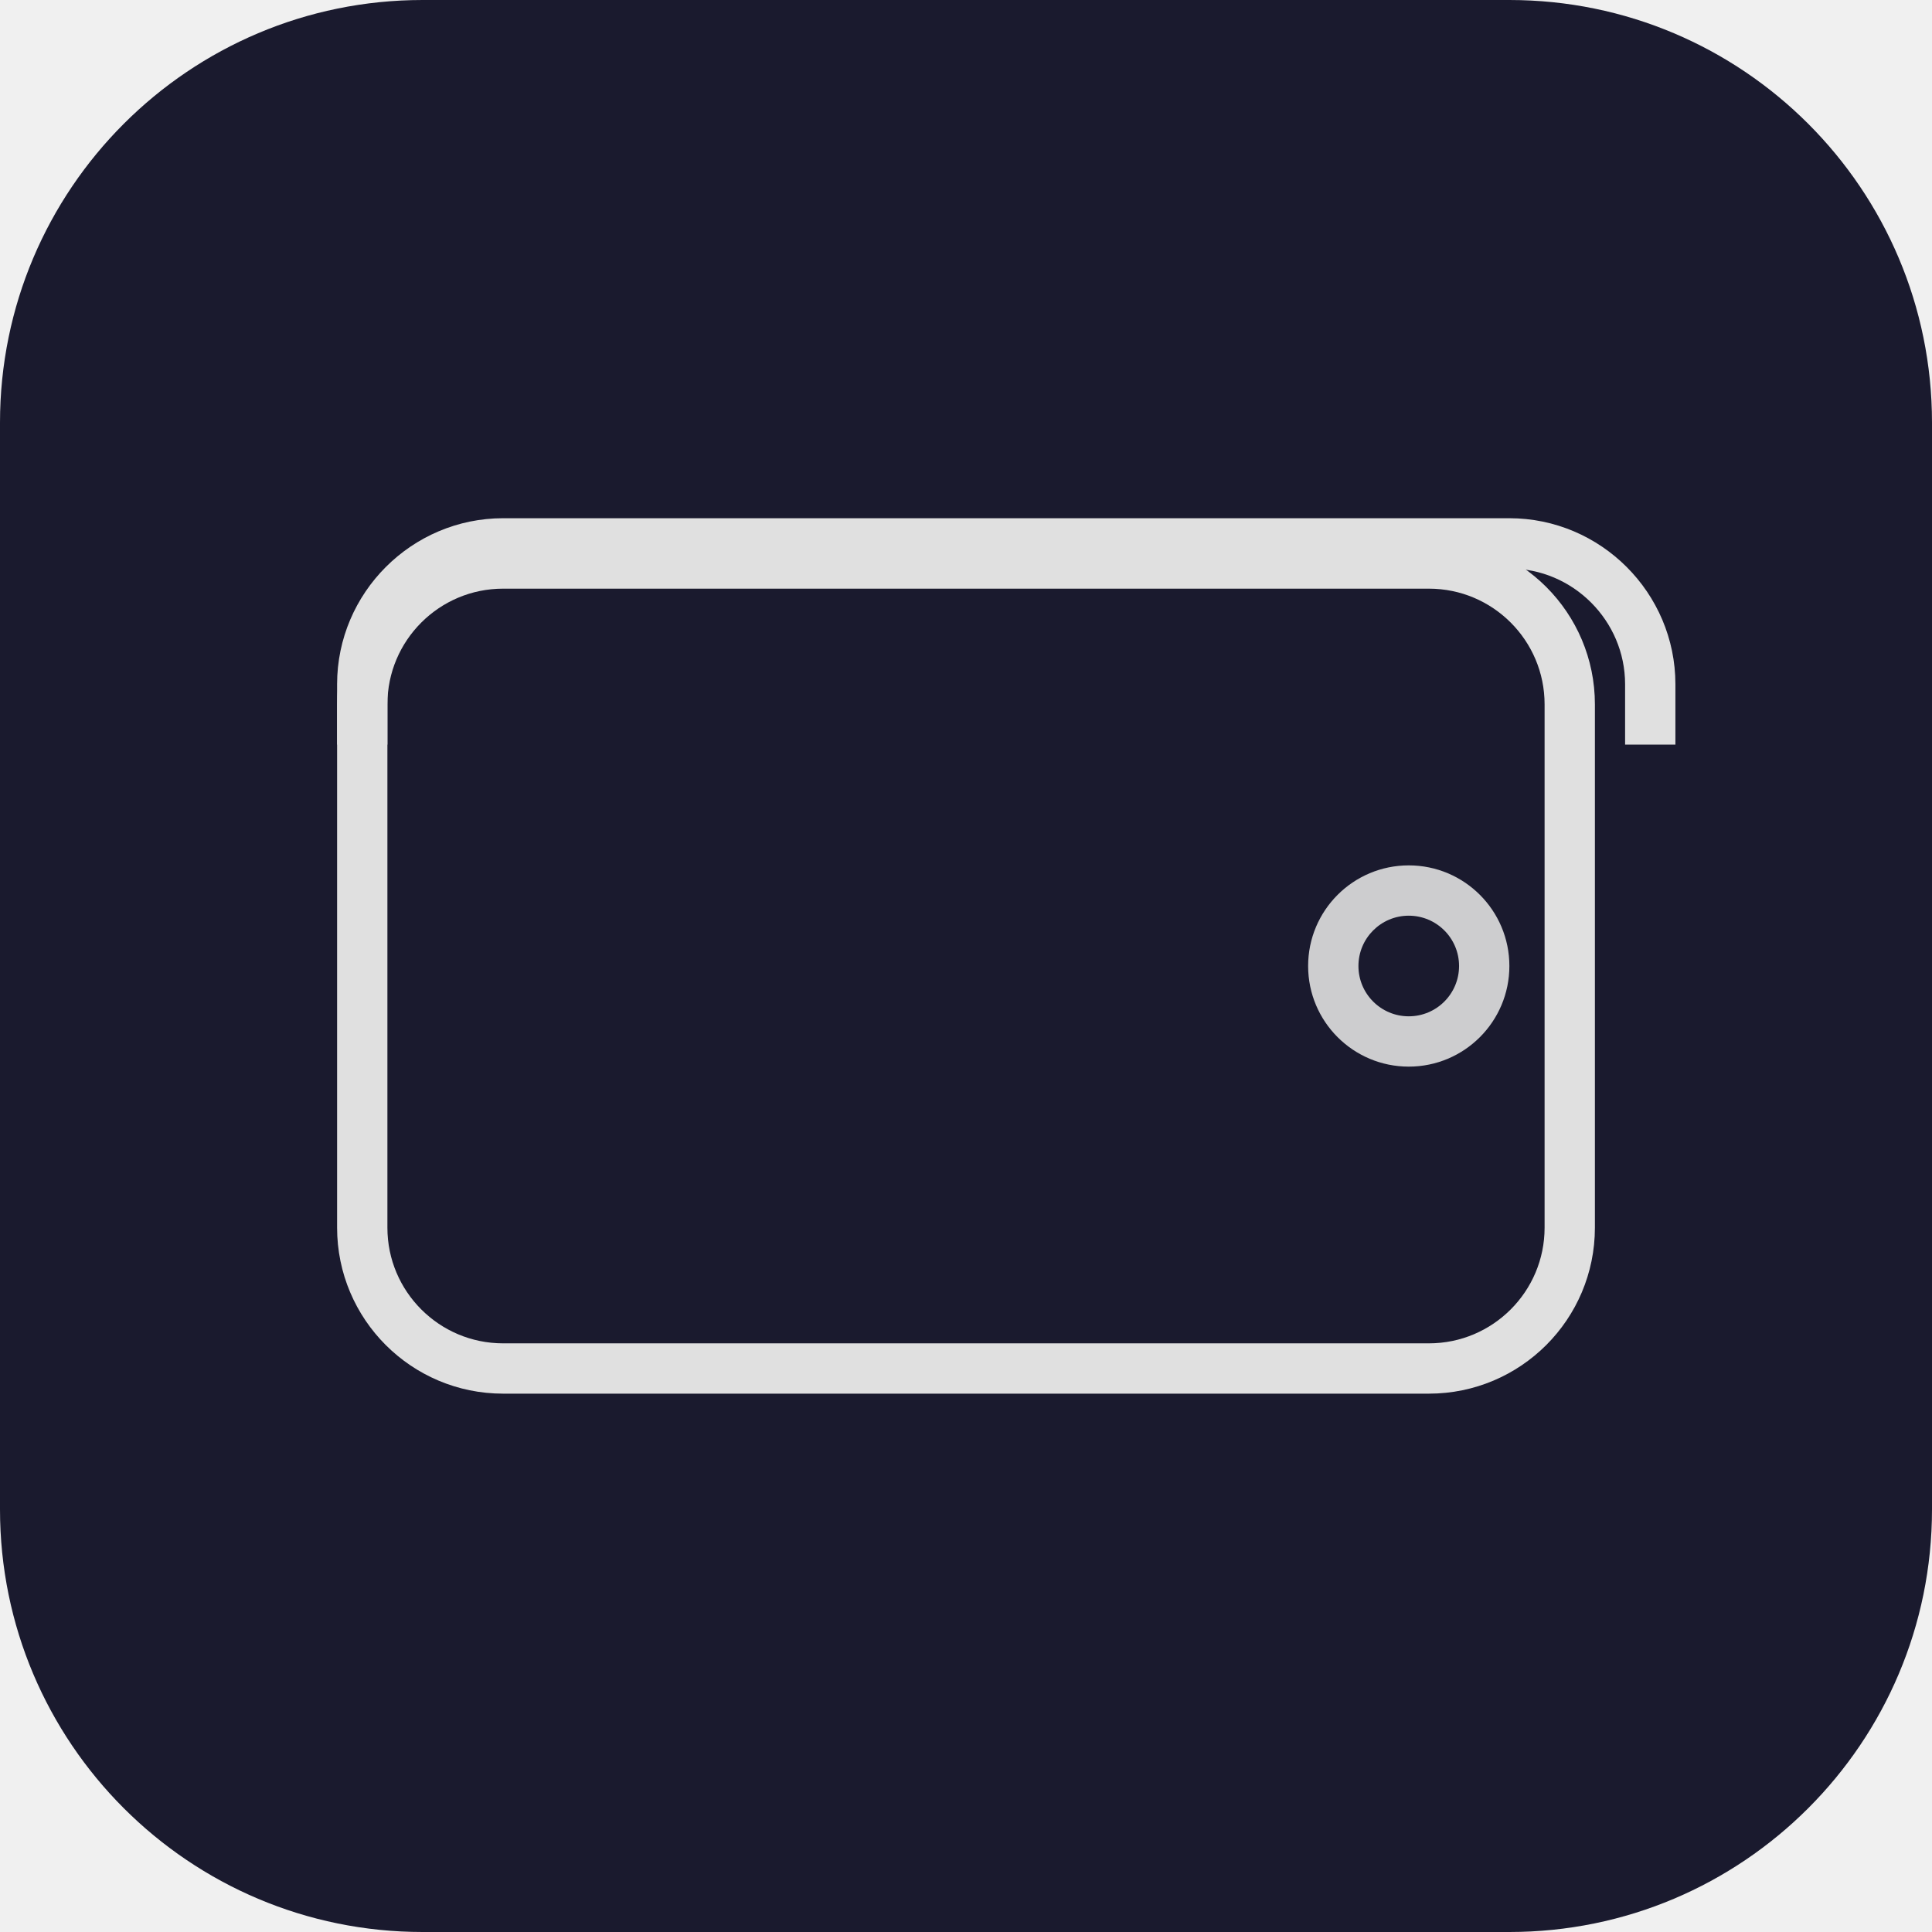
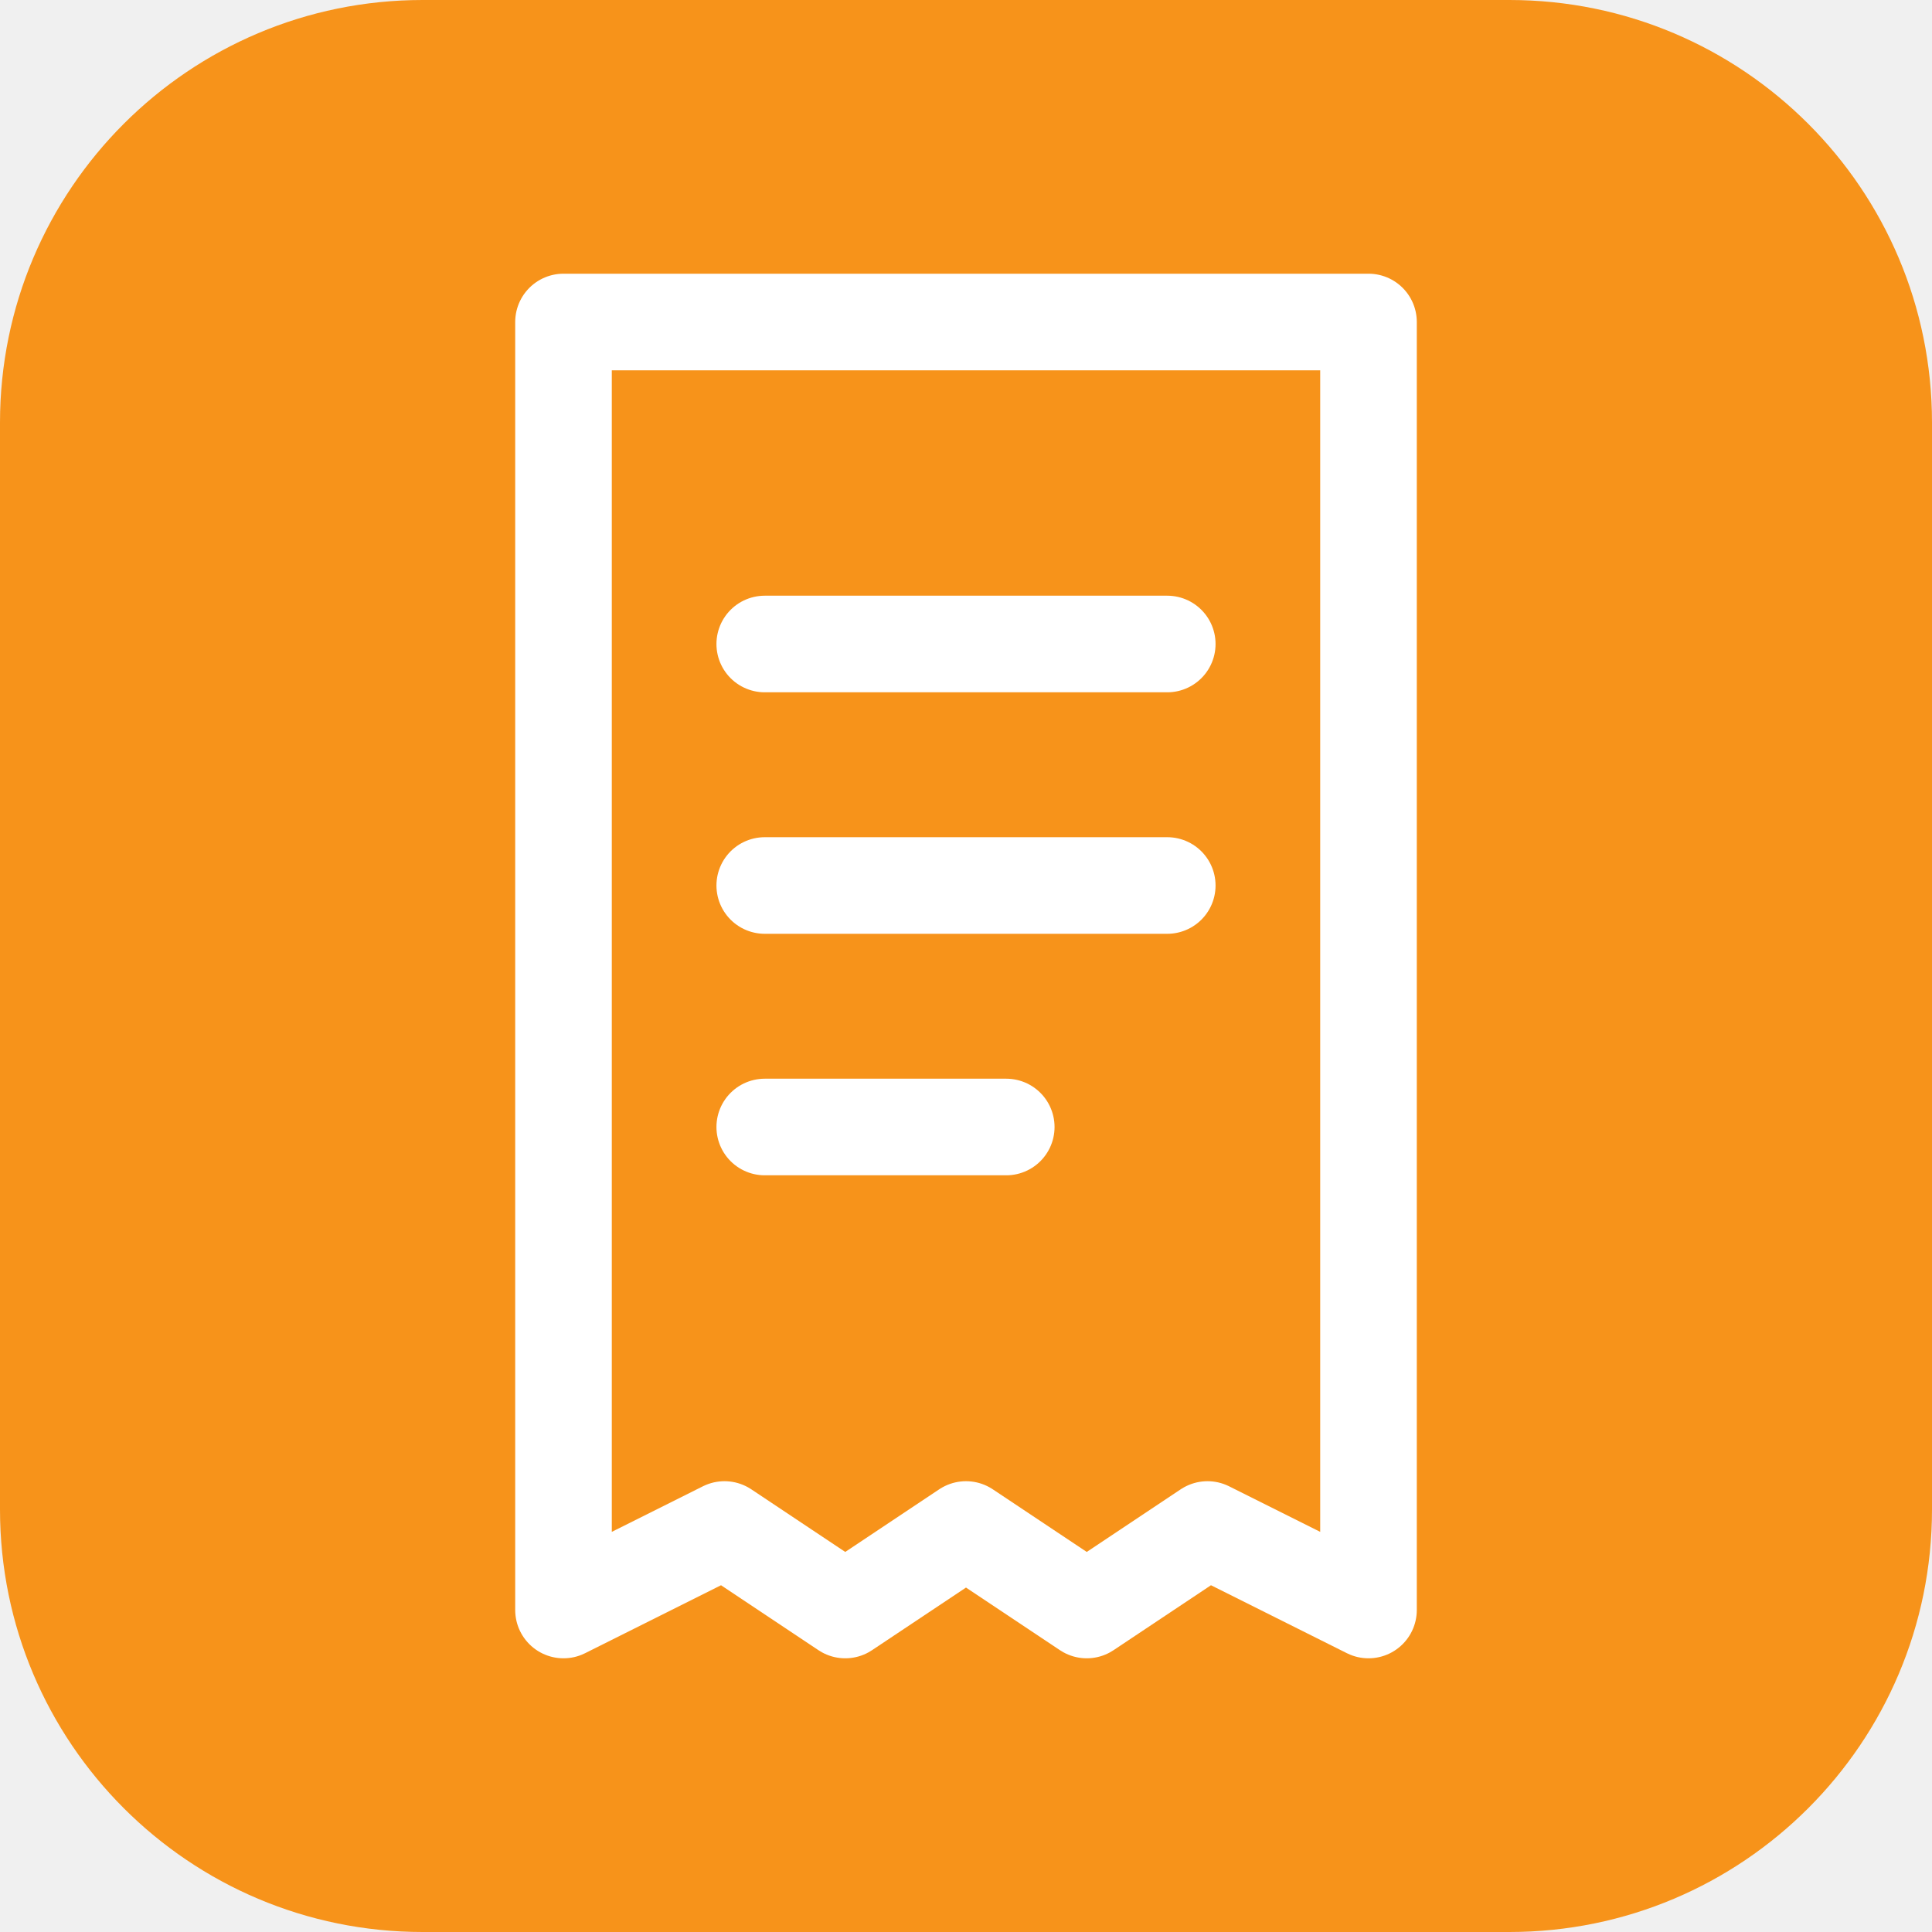
- <svg xmlns="http://www.w3.org/2000/svg" width="192" height="192" viewBox="0 0 192 192" role="img" aria-label="Wallet">
-   <rect width="192" height="192" rx="42" fill="#1a1a2e" />
-   <rect x="36" y="56" width="120" height="80" rx="14" fill="none" stroke="#e0e0e0" stroke-width="5" />
-   <path d="M36 74V68c0-7.7 6.3-14 14-14h100c7.7 0 14 6.3 14 14v6" fill="none" stroke="#e0e0e0" stroke-width="5" />
-   <circle cx="140" cy="96" r="10" fill="#e0e0e0" opacity="0.9" />
-   <circle cx="140" cy="96" r="5" fill="#1a1a2e" />
+ <svg xmlns="http://www.w3.org/2000/svg" width="192" height="192" viewBox="0 0 192 192" role="img" aria-label="Ledger receipt">
+   <rect width="192" height="192" rx="42" fill="#f7931a" />
+   <g transform="scale(4)" fill="none" stroke="#fff" stroke-width="2.4" stroke-linecap="round" stroke-linejoin="round">
+     <path d="M14 8h20v32l-4-2-3 2-3-2-3 2-3-2-4 2z M19 16h10 M19 22h10 M19 28h6" />
+   </g>
</svg>
